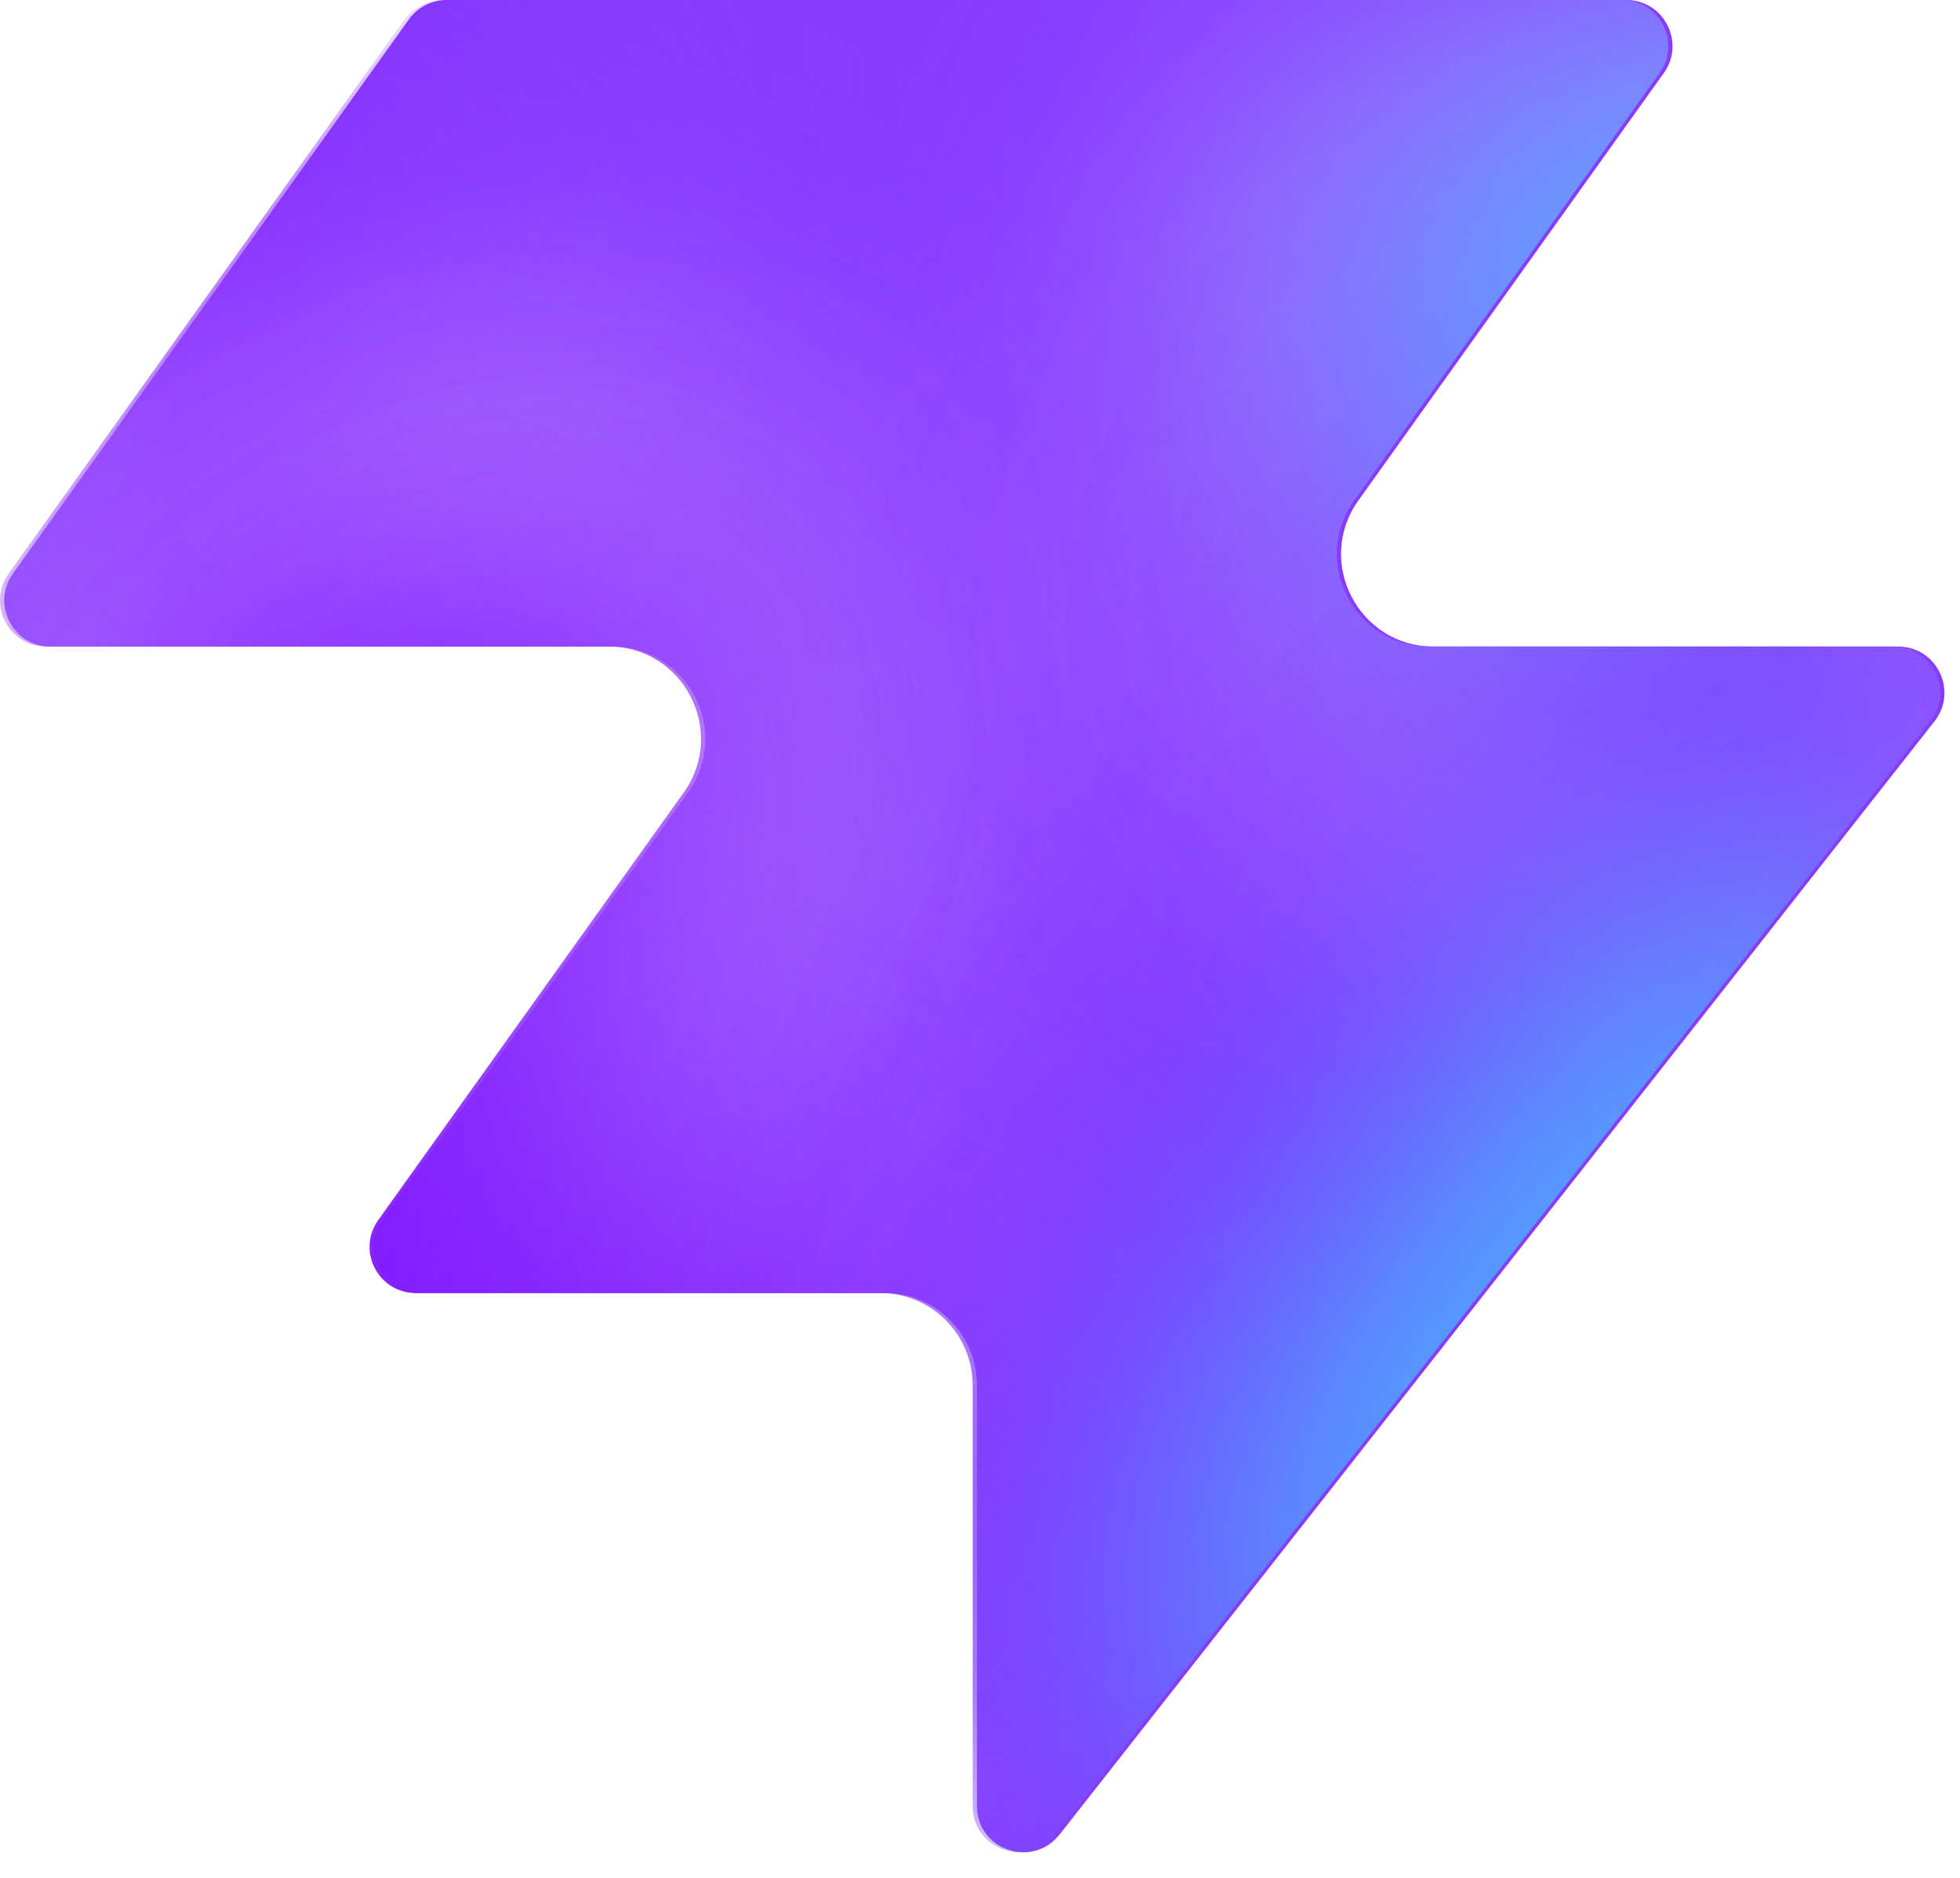
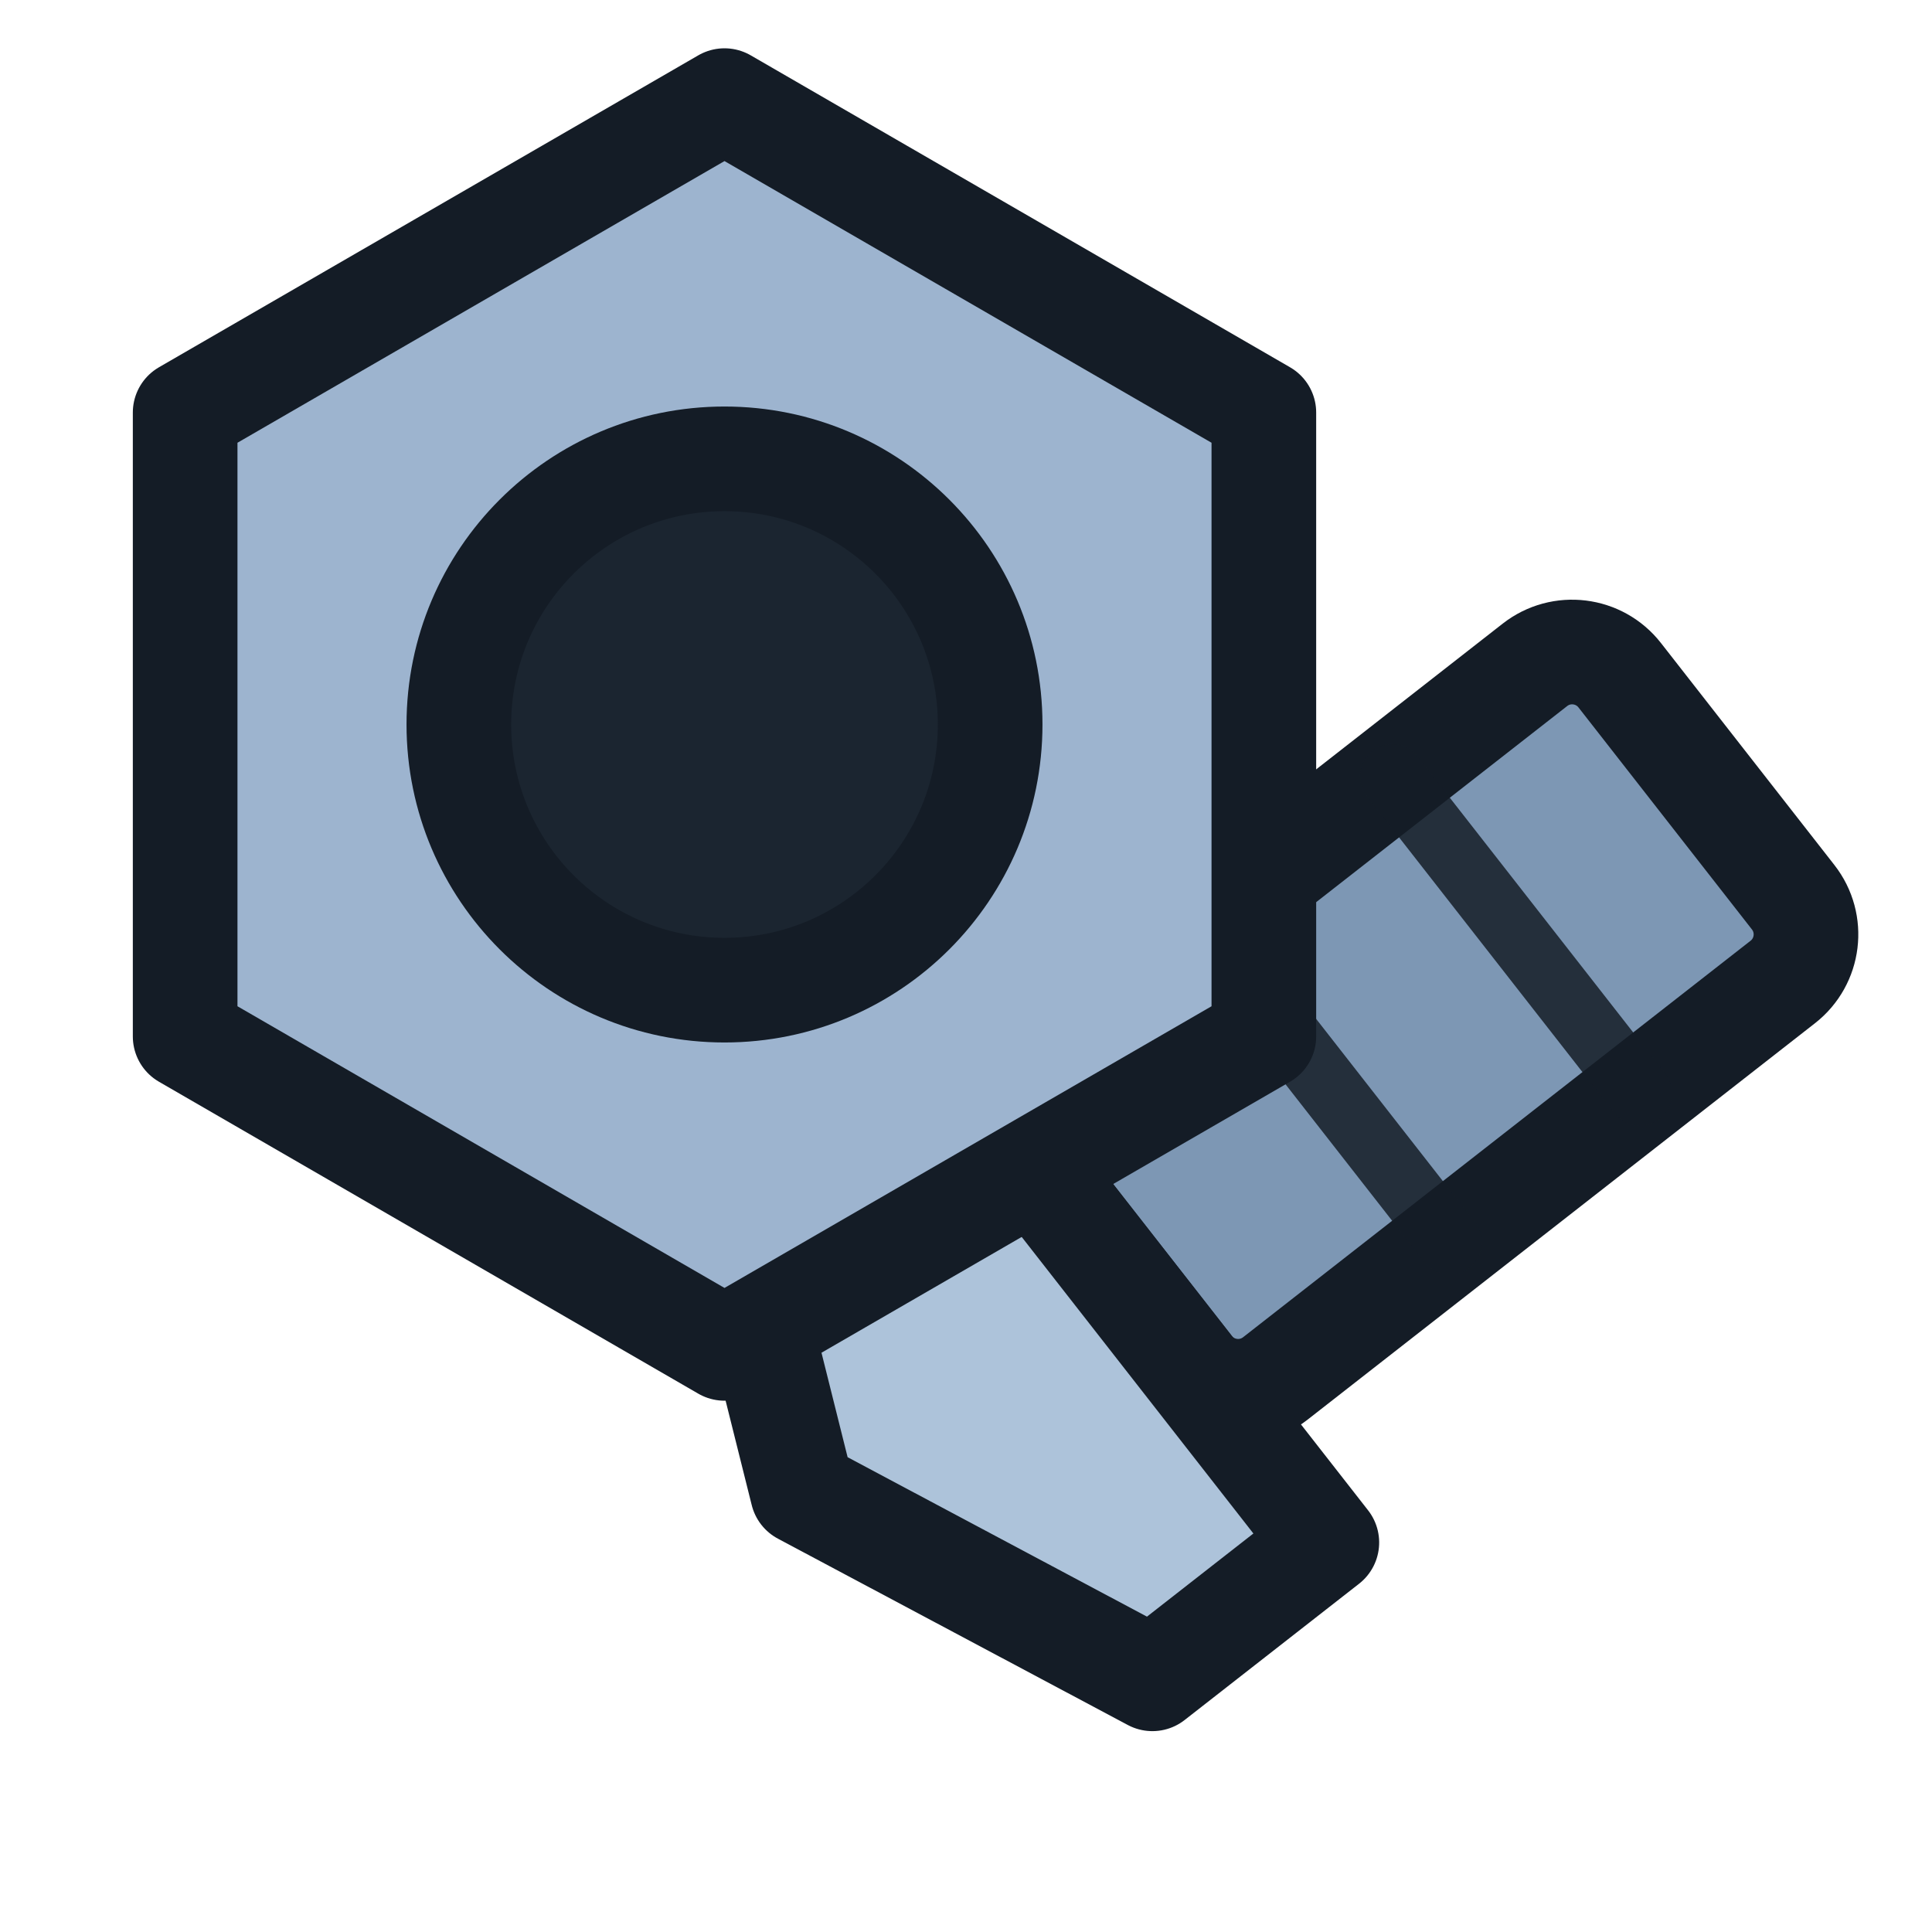
- <svg xmlns="http://www.w3.org/2000/svg" width="48" height="46" fill="none" viewBox="0 0 48 46">
-   <path fill="#863bff" d="M25.946 44.938c-.664.845-2.021.375-2.021-.698V33.937a2.26 2.26 0 0 0-2.262-2.262H10.287c-.92 0-1.456-1.04-.92-1.788l7.48-10.471c1.07-1.497 0-3.578-1.842-3.578H1.237c-.92 0-1.456-1.04-.92-1.788L10.013.474c.214-.297.556-.474.92-.474h28.894c.92 0 1.456 1.04.92 1.788l-7.48 10.471c-1.07 1.498 0 3.579 1.842 3.579h11.377c.943 0 1.473 1.088.89 1.83L25.947 44.94z" style="fill:#863bff;fill:color(display-p3 .525 .23 1);fill-opacity:1" />
-   <mask id="a" width="48" height="46" x="0" y="0" maskUnits="userSpaceOnUse" style="mask-type:alpha">
-     <path fill="#000" d="M25.842 44.938c-.664.844-2.021.375-2.021-.698V33.937a2.26 2.26 0 0 0-2.262-2.262H10.183c-.92 0-1.456-1.04-.92-1.788l7.48-10.471c1.07-1.498 0-3.579-1.842-3.579H1.133c-.92 0-1.456-1.04-.92-1.787L9.91.473c.214-.297.556-.474.92-.474h28.894c.92 0 1.456 1.04.92 1.788l-7.48 10.471c-1.07 1.498 0 3.578 1.842 3.578h11.377c.943 0 1.473 1.088.89 1.832L25.843 44.94z" style="fill:#000;fill-opacity:1" />
-   </mask>
-   <g mask="url(#a)">
-     <g filter="url(#b)">
-       <ellipse cx="5.508" cy="14.704" fill="#ede6ff" rx="5.508" ry="14.704" style="fill:#ede6ff;fill:color(display-p3 .927 .903 1);fill-opacity:1" transform="matrix(.00324 1 1 -.00324 -4.47 31.516)" />
+ <svg xmlns="http://www.w3.org/2000/svg" viewBox="0 0 48 48" width="48" height="48">
+   <g stroke="#141c26" stroke-width="2.6" stroke-linejoin="round" stroke-linecap="round">
+     <g transform="translate(29 30) rotate(-38)">
+       <rect x="-2" y="-5" width="19" height="10" rx="1.5" fill="#7d97b4" />
+       <g stroke="#141c26" stroke-width="1.6" opacity=".85">
+         <line x1="5" y1="-5" x2="5" y2="5" />
+         <line x1="11" y1="-5" x2="11" y2="5" />
+       </g>
+       <polygon points="-2,-9 -7.5,-9 -11.5,0 -7.5,9 -2,9" fill="#adc3da" />
    </g>
-     <g filter="url(#c)">
-       <ellipse cx="10.399" cy="29.851" fill="#ede6ff" rx="10.399" ry="29.851" style="fill:#ede6ff;fill:color(display-p3 .927 .903 1);fill-opacity:1" transform="matrix(.00324 1 1 -.00324 -39.328 7.883)" />
-     </g>
-     <g filter="url(#d)">
-       <ellipse cx="5.508" cy="30.487" fill="#7e14ff" rx="5.508" ry="30.487" style="fill:#7e14ff;fill:color(display-p3 .492 .077 1);fill-opacity:1" transform="rotate(89.814 -25.913 -14.639)scale(1 -1)" />
-     </g>
-     <g filter="url(#e)">
-       <ellipse cx="5.508" cy="30.599" fill="#7e14ff" rx="5.508" ry="30.599" style="fill:#7e14ff;fill:color(display-p3 .492 .077 1);fill-opacity:1" transform="rotate(89.814 -32.644 -3.334)scale(1 -1)" />
-     </g>
-     <g filter="url(#f)">
-       <ellipse cx="5.508" cy="30.599" fill="#7e14ff" rx="5.508" ry="30.599" style="fill:#7e14ff;fill:color(display-p3 .492 .077 1);fill-opacity:1" transform="matrix(.00324 1 1 -.00324 -34.34 30.47)" />
-     </g>
-     <g filter="url(#g)">
-       <ellipse cx="14.072" cy="22.078" fill="#ede6ff" rx="14.072" ry="22.078" style="fill:#ede6ff;fill:color(display-p3 .927 .903 1);fill-opacity:1" transform="rotate(93.35 24.506 48.493)scale(-1 1)" />
-     </g>
-     <g filter="url(#h)">
-       <ellipse cx="3.47" cy="21.501" fill="#7e14ff" rx="3.47" ry="21.501" style="fill:#7e14ff;fill:color(display-p3 .492 .077 1);fill-opacity:1" transform="rotate(89.009 28.708 47.59)scale(-1 1)" />
-     </g>
-     <g filter="url(#i)">
-       <ellipse cx="3.47" cy="21.501" fill="#7e14ff" rx="3.47" ry="21.501" style="fill:#7e14ff;fill:color(display-p3 .492 .077 1);fill-opacity:1" transform="rotate(89.009 28.708 47.59)scale(-1 1)" />
-     </g>
-     <g filter="url(#j)">
-       <ellipse cx=".387" cy="8.972" fill="#7e14ff" rx="4.407" ry="29.108" style="fill:#7e14ff;fill:color(display-p3 .492 .077 1);fill-opacity:1" transform="rotate(39.51 .387 8.972)" />
-     </g>
-     <g filter="url(#k)">
-       <ellipse cx="47.523" cy="-6.092" fill="#7e14ff" rx="4.407" ry="29.108" style="fill:#7e14ff;fill:color(display-p3 .492 .077 1);fill-opacity:1" transform="rotate(37.892 47.523 -6.092)" />
-     </g>
-     <g filter="url(#l)">
-       <ellipse cx="41.412" cy="6.333" fill="#47bfff" rx="5.971" ry="9.665" style="fill:#47bfff;fill:color(display-p3 .28 .748 1);fill-opacity:1" transform="rotate(37.892 41.412 6.333)" />
-     </g>
-     <g filter="url(#m)">
-       <ellipse cx="-1.879" cy="38.332" fill="#7e14ff" rx="4.407" ry="29.108" style="fill:#7e14ff;fill:color(display-p3 .492 .077 1);fill-opacity:1" transform="rotate(37.892 -1.88 38.332)" />
-     </g>
-     <g filter="url(#n)">
-       <ellipse cx="-1.879" cy="38.332" fill="#7e14ff" rx="4.407" ry="29.108" style="fill:#7e14ff;fill:color(display-p3 .492 .077 1);fill-opacity:1" transform="rotate(37.892 -1.88 38.332)" />
-     </g>
-     <g filter="url(#o)">
-       <ellipse cx="35.651" cy="29.907" fill="#7e14ff" rx="4.407" ry="29.108" style="fill:#7e14ff;fill:color(display-p3 .492 .077 1);fill-opacity:1" transform="rotate(37.892 35.651 29.907)" />
-     </g>
-     <g filter="url(#p)">
-       <ellipse cx="38.418" cy="32.4" fill="#47bfff" rx="5.971" ry="15.297" style="fill:#47bfff;fill:color(display-p3 .28 .748 1);fill-opacity:1" transform="rotate(37.892 38.418 32.4)" />
+     <g transform="translate(18 18)">
+       <polygon points="0,-15.5 13.4,-7.75 13.4,7.75 0,15.5 -13.4,7.75 -13.4,-7.75" fill="#9db4cf" />
+       <circle cx="0" cy="0" r="6.6" fill="#1b2530" />
    </g>
  </g>
-   <defs>
-     <filter id="b" width="60.045" height="41.654" x="-19.77" y="16.149" color-interpolation-filters="sRGB" filterUnits="userSpaceOnUse">
-       <feFlood flood-opacity="0" result="BackgroundImageFix" />
-       <feBlend in="SourceGraphic" in2="BackgroundImageFix" result="shape" />
-       <feGaussianBlur result="effect1_foregroundBlur_2002_17158" stdDeviation="7.659" />
-     </filter>
-     <filter id="c" width="90.34" height="51.437" x="-54.613" y="-7.533" color-interpolation-filters="sRGB" filterUnits="userSpaceOnUse">
-       <feFlood flood-opacity="0" result="BackgroundImageFix" />
-       <feBlend in="SourceGraphic" in2="BackgroundImageFix" result="shape" />
-       <feGaussianBlur result="effect1_foregroundBlur_2002_17158" stdDeviation="7.659" />
-     </filter>
-     <filter id="d" width="79.355" height="29.4" x="-49.64" y="2.03" color-interpolation-filters="sRGB" filterUnits="userSpaceOnUse">
-       <feFlood flood-opacity="0" result="BackgroundImageFix" />
-       <feBlend in="SourceGraphic" in2="BackgroundImageFix" result="shape" />
-       <feGaussianBlur result="effect1_foregroundBlur_2002_17158" stdDeviation="4.596" />
-     </filter>
-     <filter id="e" width="79.579" height="29.4" x="-45.045" y="20.029" color-interpolation-filters="sRGB" filterUnits="userSpaceOnUse">
-       <feFlood flood-opacity="0" result="BackgroundImageFix" />
-       <feBlend in="SourceGraphic" in2="BackgroundImageFix" result="shape" />
-       <feGaussianBlur result="effect1_foregroundBlur_2002_17158" stdDeviation="4.596" />
-     </filter>
-     <filter id="f" width="79.579" height="29.4" x="-43.513" y="21.178" color-interpolation-filters="sRGB" filterUnits="userSpaceOnUse">
-       <feFlood flood-opacity="0" result="BackgroundImageFix" />
-       <feBlend in="SourceGraphic" in2="BackgroundImageFix" result="shape" />
-       <feGaussianBlur result="effect1_foregroundBlur_2002_17158" stdDeviation="4.596" />
-     </filter>
-     <filter id="g" width="74.749" height="58.852" x="15.756" y="-17.901" color-interpolation-filters="sRGB" filterUnits="userSpaceOnUse">
-       <feFlood flood-opacity="0" result="BackgroundImageFix" />
-       <feBlend in="SourceGraphic" in2="BackgroundImageFix" result="shape" />
-       <feGaussianBlur result="effect1_foregroundBlur_2002_17158" stdDeviation="7.659" />
-     </filter>
-     <filter id="h" width="61.377" height="25.362" x="23.548" y="2.284" color-interpolation-filters="sRGB" filterUnits="userSpaceOnUse">
-       <feFlood flood-opacity="0" result="BackgroundImageFix" />
-       <feBlend in="SourceGraphic" in2="BackgroundImageFix" result="shape" />
-       <feGaussianBlur result="effect1_foregroundBlur_2002_17158" stdDeviation="4.596" />
-     </filter>
-     <filter id="i" width="61.377" height="25.362" x="23.548" y="2.284" color-interpolation-filters="sRGB" filterUnits="userSpaceOnUse">
-       <feFlood flood-opacity="0" result="BackgroundImageFix" />
-       <feBlend in="SourceGraphic" in2="BackgroundImageFix" result="shape" />
-       <feGaussianBlur result="effect1_foregroundBlur_2002_17158" stdDeviation="4.596" />
-     </filter>
-     <filter id="j" width="56.045" height="63.649" x="-27.636" y="-22.853" color-interpolation-filters="sRGB" filterUnits="userSpaceOnUse">
-       <feFlood flood-opacity="0" result="BackgroundImageFix" />
-       <feBlend in="SourceGraphic" in2="BackgroundImageFix" result="shape" />
-       <feGaussianBlur result="effect1_foregroundBlur_2002_17158" stdDeviation="4.596" />
-     </filter>
-     <filter id="k" width="54.814" height="64.646" x="20.116" y="-38.415" color-interpolation-filters="sRGB" filterUnits="userSpaceOnUse">
-       <feFlood flood-opacity="0" result="BackgroundImageFix" />
-       <feBlend in="SourceGraphic" in2="BackgroundImageFix" result="shape" />
-       <feGaussianBlur result="effect1_foregroundBlur_2002_17158" stdDeviation="4.596" />
-     </filter>
-     <filter id="l" width="33.541" height="35.313" x="24.641" y="-11.323" color-interpolation-filters="sRGB" filterUnits="userSpaceOnUse">
-       <feFlood flood-opacity="0" result="BackgroundImageFix" />
-       <feBlend in="SourceGraphic" in2="BackgroundImageFix" result="shape" />
-       <feGaussianBlur result="effect1_foregroundBlur_2002_17158" stdDeviation="4.596" />
-     </filter>
-     <filter id="m" width="54.814" height="64.646" x="-29.286" y="6.009" color-interpolation-filters="sRGB" filterUnits="userSpaceOnUse">
-       <feFlood flood-opacity="0" result="BackgroundImageFix" />
-       <feBlend in="SourceGraphic" in2="BackgroundImageFix" result="shape" />
-       <feGaussianBlur result="effect1_foregroundBlur_2002_17158" stdDeviation="4.596" />
-     </filter>
-     <filter id="n" width="54.814" height="64.646" x="-29.286" y="6.009" color-interpolation-filters="sRGB" filterUnits="userSpaceOnUse">
-       <feFlood flood-opacity="0" result="BackgroundImageFix" />
-       <feBlend in="SourceGraphic" in2="BackgroundImageFix" result="shape" />
-       <feGaussianBlur result="effect1_foregroundBlur_2002_17158" stdDeviation="4.596" />
-     </filter>
-     <filter id="o" width="54.814" height="64.646" x="8.244" y="-2.416" color-interpolation-filters="sRGB" filterUnits="userSpaceOnUse">
-       <feFlood flood-opacity="0" result="BackgroundImageFix" />
-       <feBlend in="SourceGraphic" in2="BackgroundImageFix" result="shape" />
-       <feGaussianBlur result="effect1_foregroundBlur_2002_17158" stdDeviation="4.596" />
-     </filter>
-     <filter id="p" width="39.409" height="43.623" x="18.713" y="10.588" color-interpolation-filters="sRGB" filterUnits="userSpaceOnUse">
-       <feFlood flood-opacity="0" result="BackgroundImageFix" />
-       <feBlend in="SourceGraphic" in2="BackgroundImageFix" result="shape" />
-       <feGaussianBlur result="effect1_foregroundBlur_2002_17158" stdDeviation="4.596" />
-     </filter>
-   </defs>
</svg>
